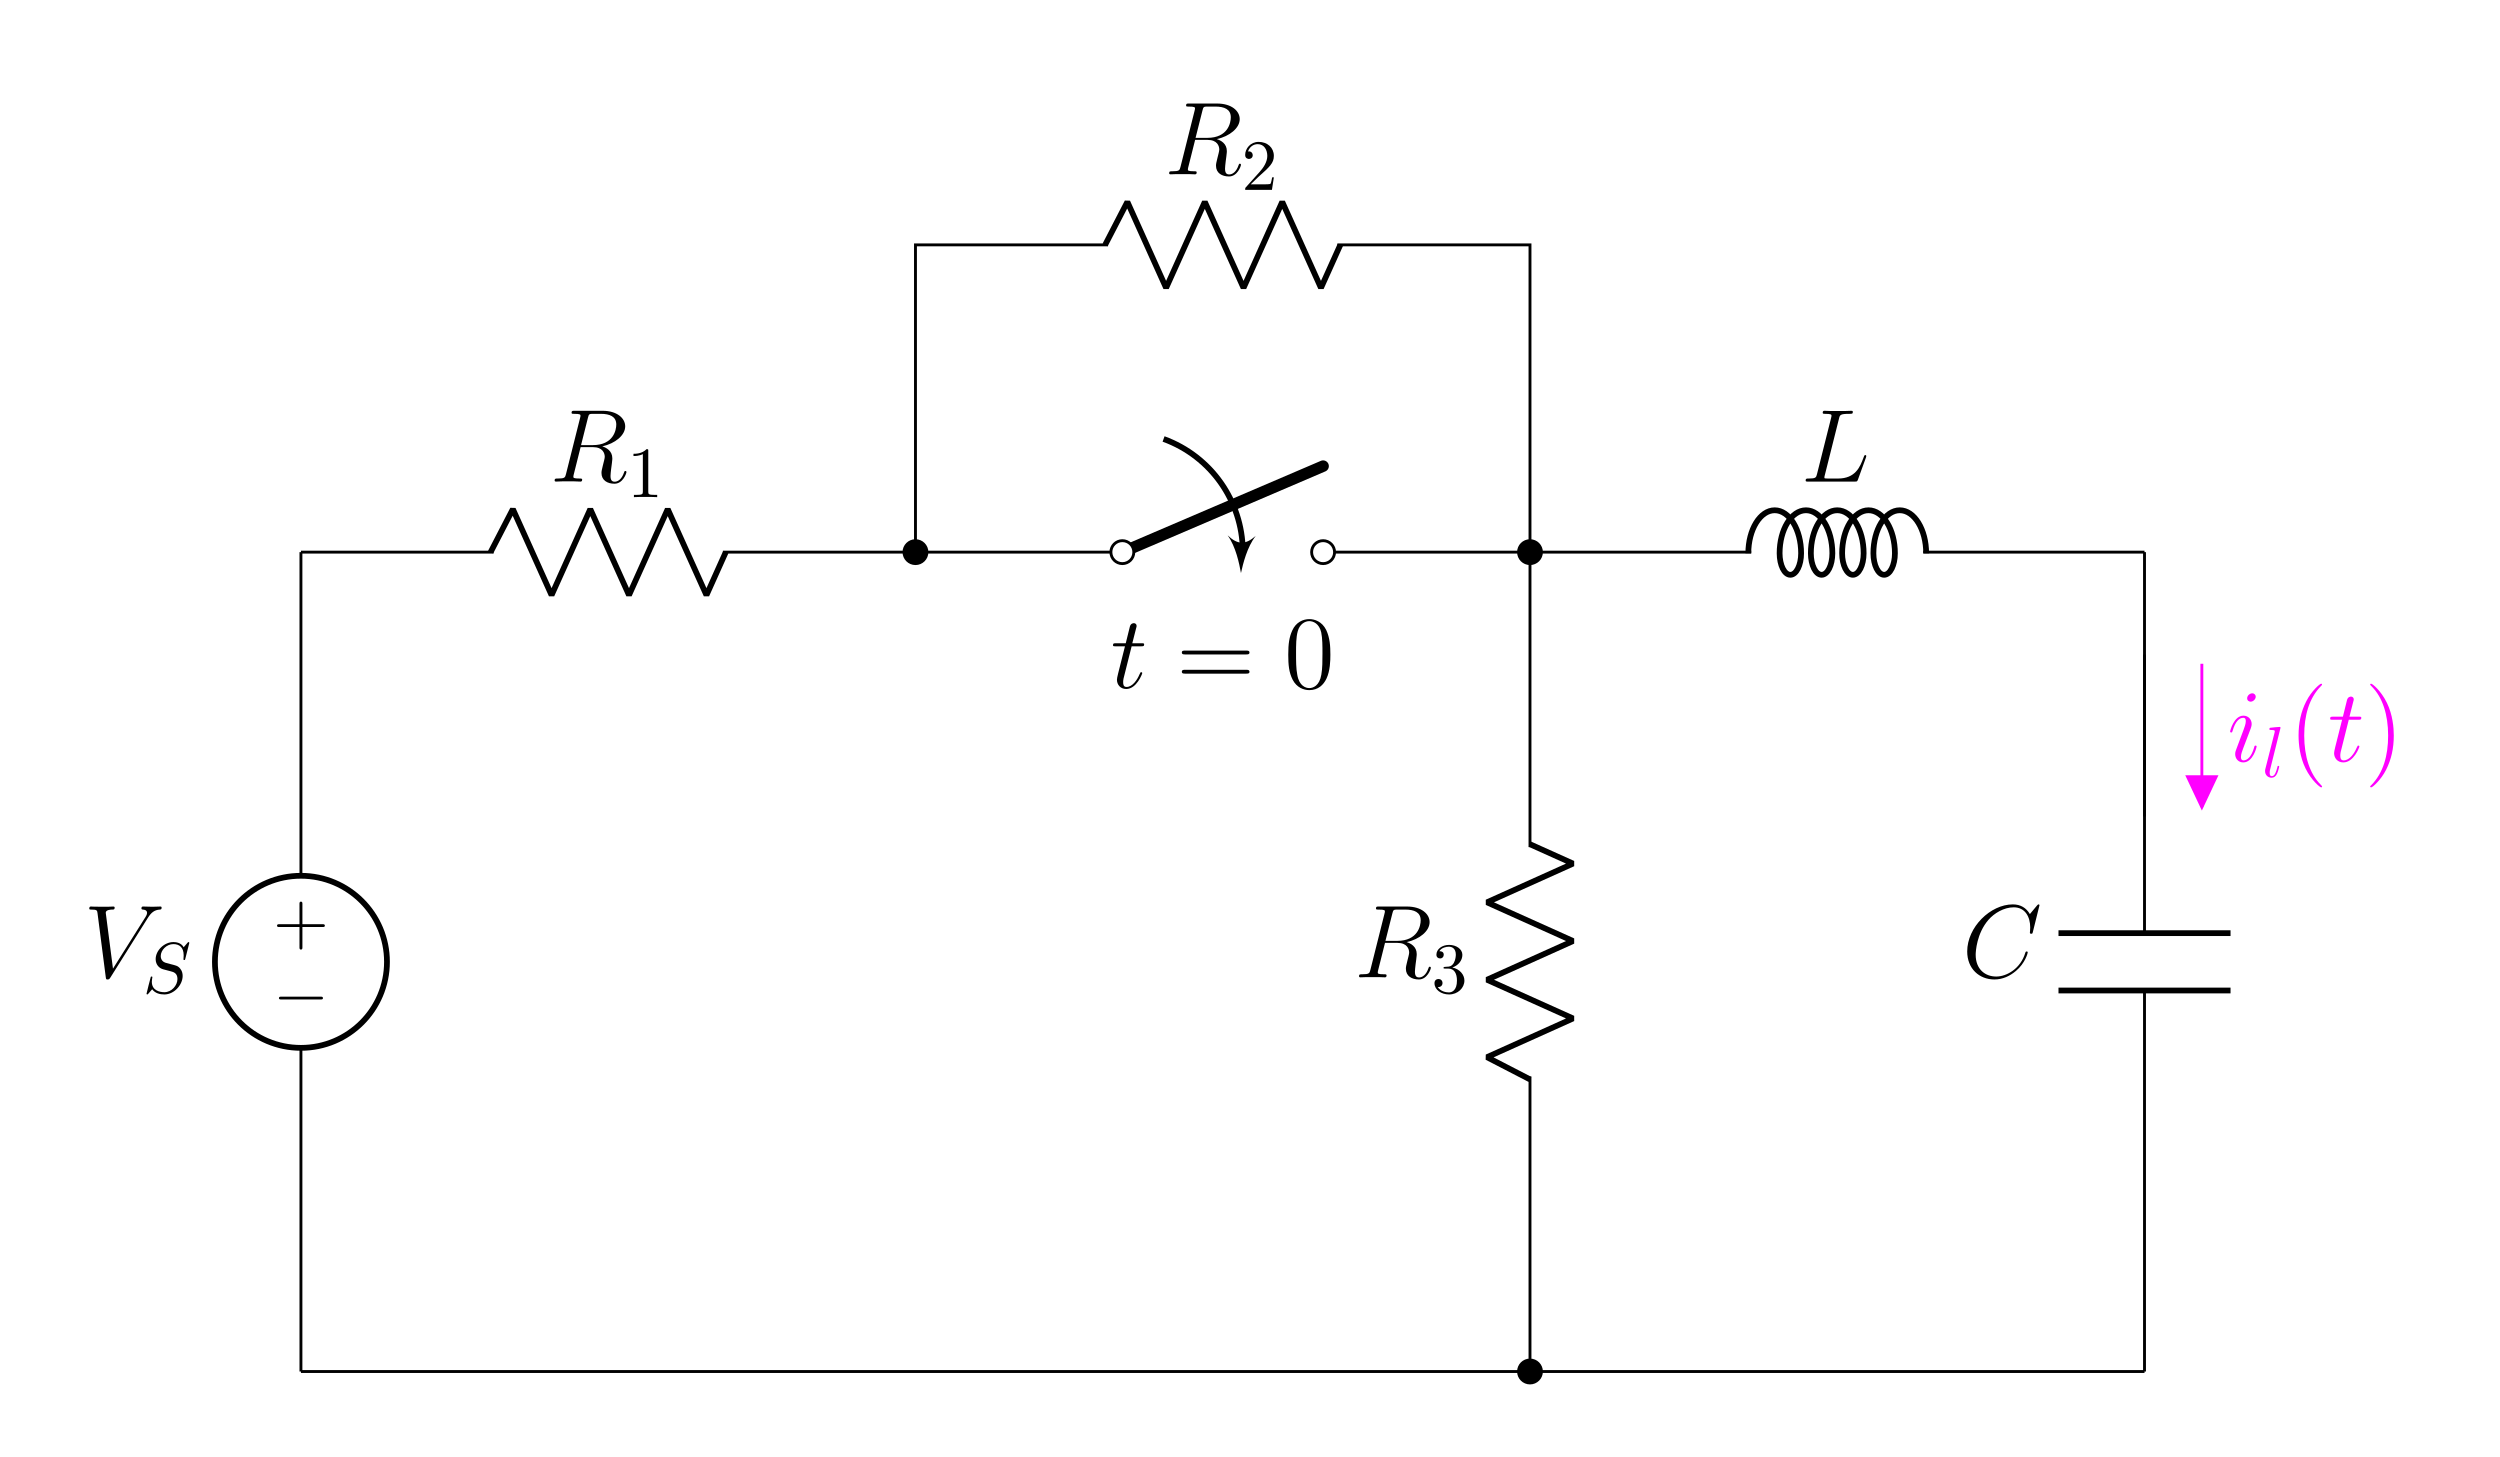
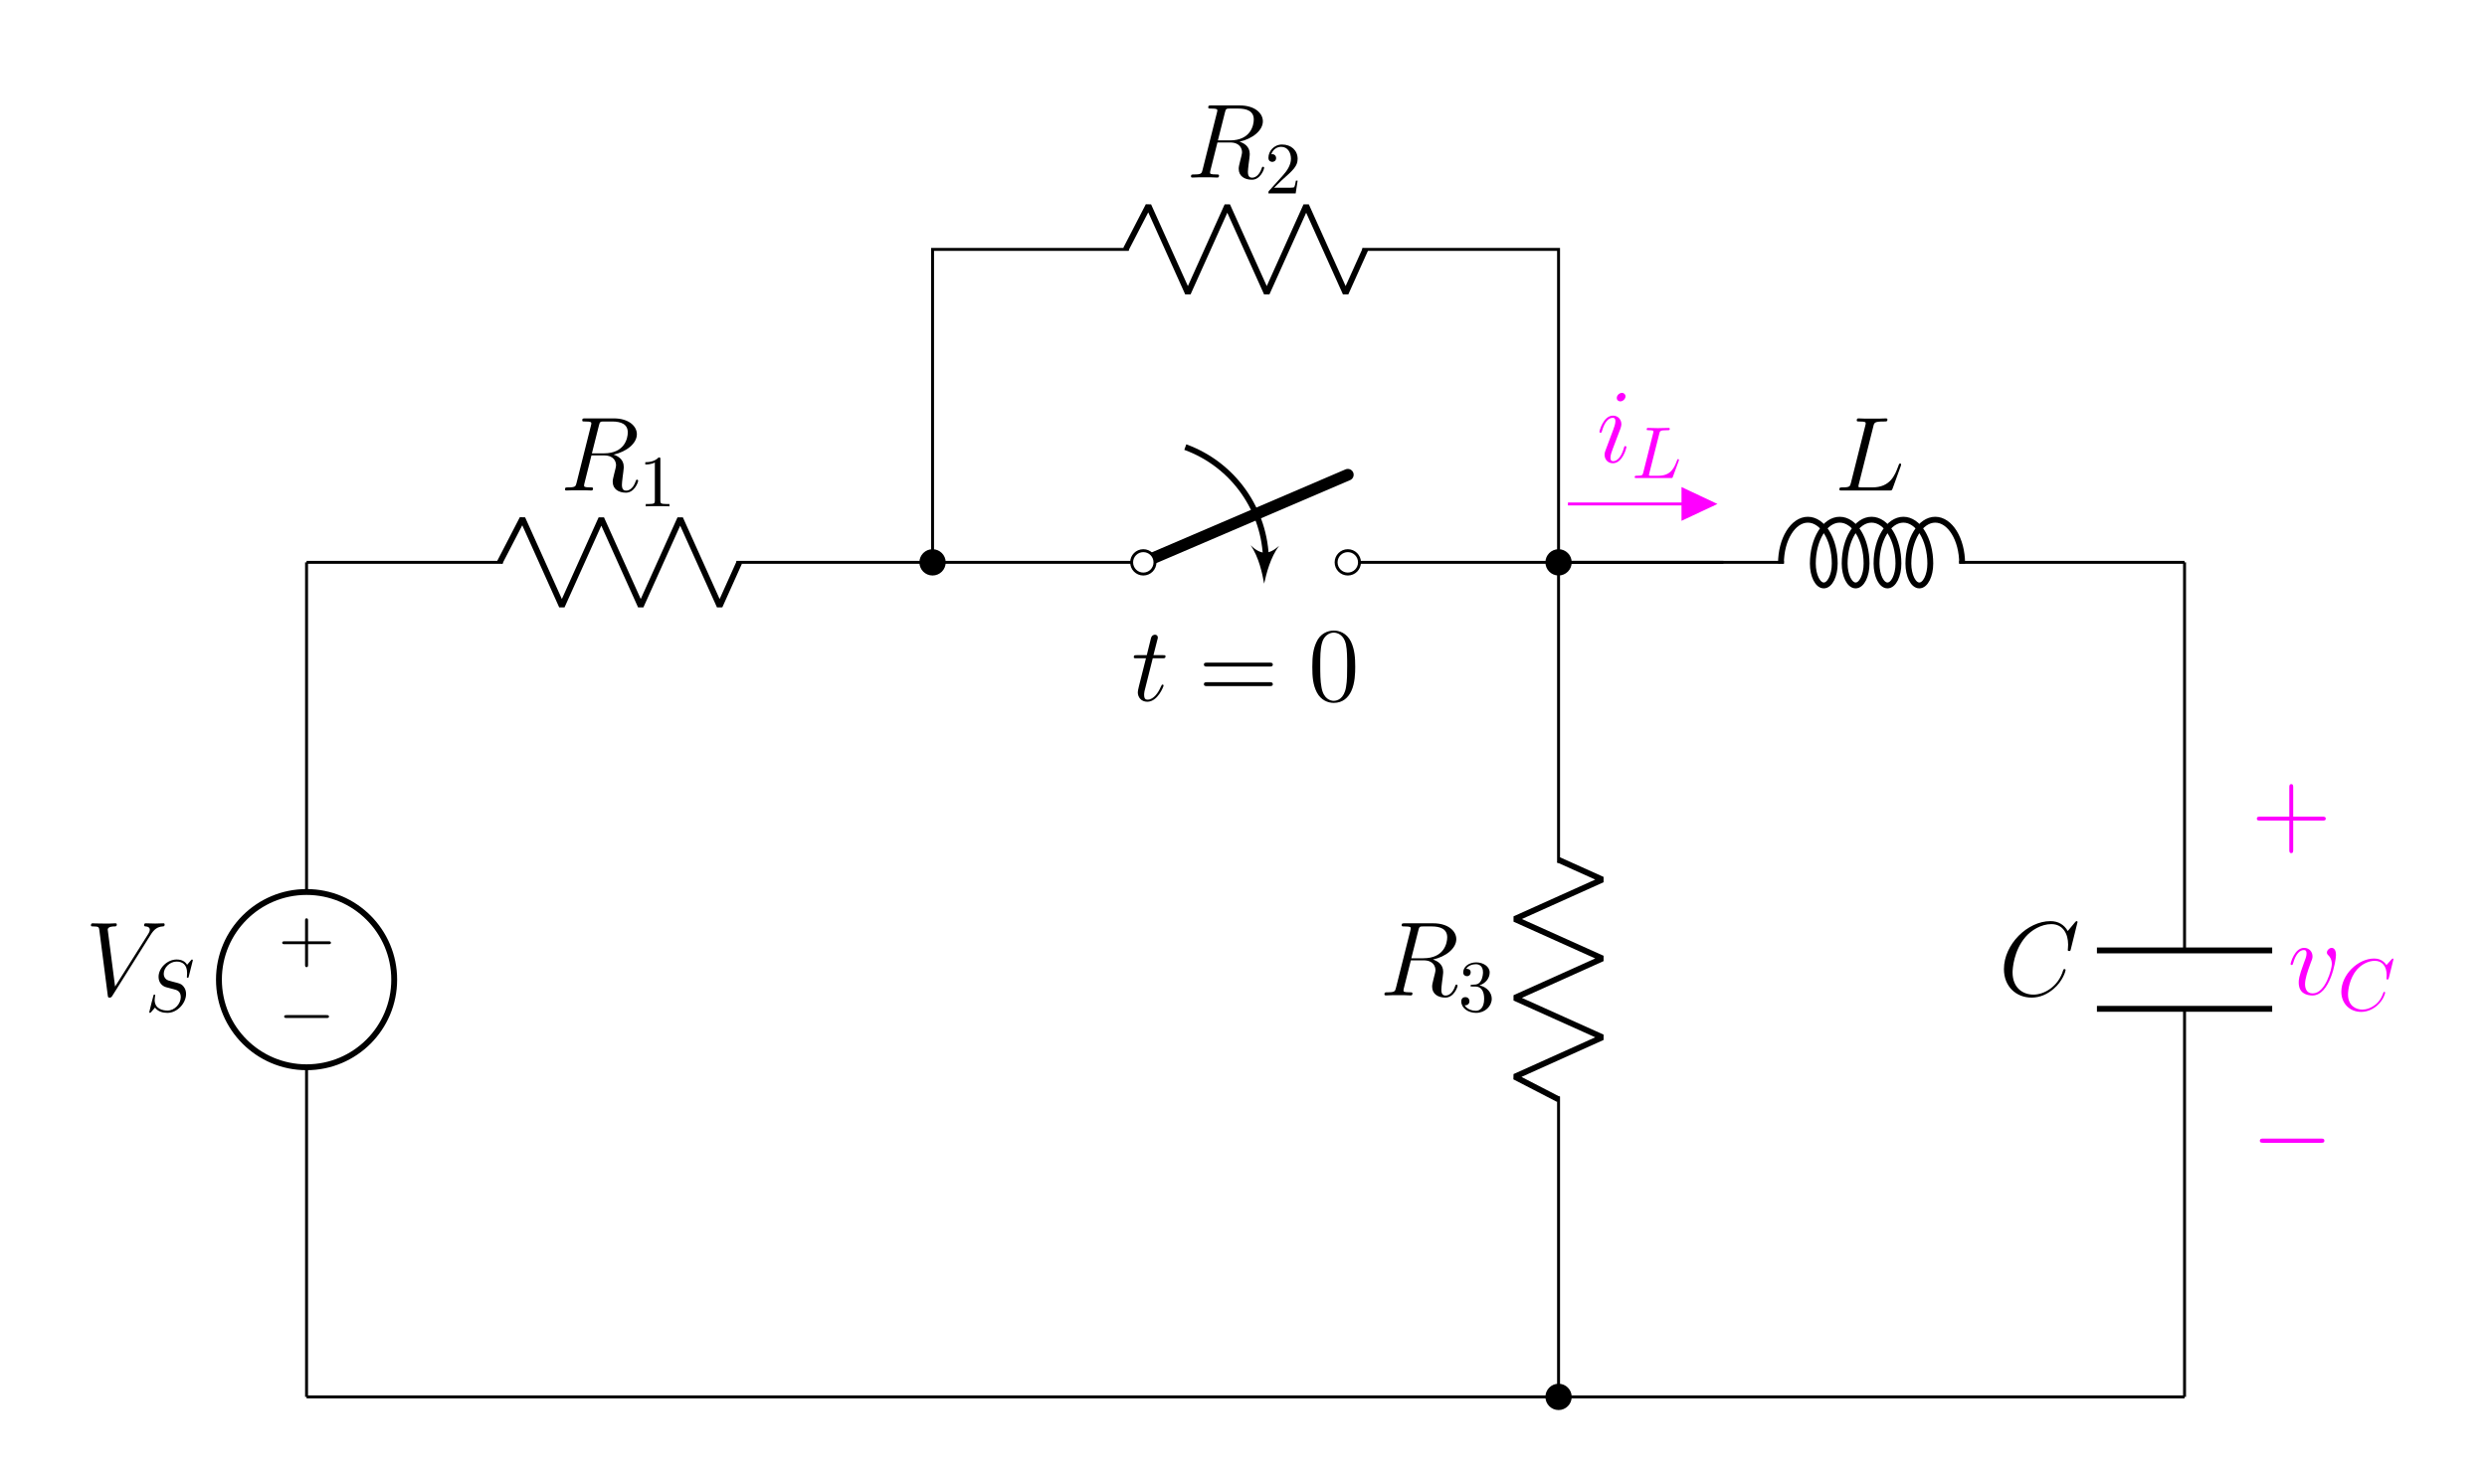
- <svg xmlns="http://www.w3.org/2000/svg" xmlns:xlink="http://www.w3.org/1999/xlink" width="345.961pt" height="201.544pt" viewBox="0 0 345.961 201.544" version="1.1">
+ <svg xmlns="http://www.w3.org/2000/svg" xmlns:xlink="http://www.w3.org/1999/xlink" width="337.854pt" height="201.544pt" viewBox="0 0 337.854 201.544" version="1.1">
  <defs>
    <g>
      <symbol overflow="visible" id="glyph0-0">
        <path style="stroke:none;" d="" />
      </symbol>
      <symbol overflow="visible" id="glyph0-1">
        <path style="stroke:none;" d="M -4.078 2.297 L -6.859 2.297 C -7 2.297 -7.188 2.297 -7.188 2.5 C -7.188 2.688 -7 2.688 -6.859 2.688 L -4.078 2.688 L -4.078 5.484 C -4.078 5.625 -4.078 5.812 -3.875 5.812 C -3.672 5.812 -3.672 5.625 -3.672 5.484 L -3.672 2.688 L -0.891 2.688 C -0.75 2.688 -0.562 2.688 -0.562 2.5 C -0.562 2.297 -0.75 2.297 -0.891 2.297 L -3.672 2.297 L -3.672 -0.5 C -3.672 -0.641 -3.672 -0.828 -3.875 -0.828 C -4.078 -0.828 -4.078 -0.641 -4.078 -0.5 Z M -4.078 2.297 " />
      </symbol>
      <symbol overflow="visible" id="glyph1-0">
        <path style="stroke:none;" d="" />
      </symbol>
      <symbol overflow="visible" id="glyph1-1">
        <path style="stroke:none;" d="M -6.562 2.297 C -6.734 2.297 -6.922 2.297 -6.922 2.5 C -6.922 2.688 -6.734 2.688 -6.562 2.688 L -1.172 2.688 C -1 2.688 -0.828 2.688 -0.828 2.5 C -0.828 2.297 -1 2.297 -1.172 2.297 Z M -6.562 2.297 " />
      </symbol>
      <symbol overflow="visible" id="glyph2-0">
        <path style="stroke:none;" d="" />
      </symbol>
      <symbol overflow="visible" id="glyph2-1">
        <path style="stroke:none;" d="M 8.875 -8.203 C 9.359 -8.984 9.812 -9.328 10.547 -9.375 C 10.688 -9.391 10.797 -9.391 10.797 -9.656 C 10.797 -9.703 10.766 -9.797 10.641 -9.797 C 10.391 -9.797 9.766 -9.766 9.516 -9.766 C 9.094 -9.766 8.656 -9.797 8.266 -9.797 C 8.141 -9.797 8 -9.797 8 -9.531 C 8 -9.391 8.141 -9.375 8.188 -9.375 C 8.719 -9.344 8.781 -9.078 8.781 -8.906 C 8.781 -8.688 8.578 -8.359 8.562 -8.344 L 4.062 -1.203 L 3.062 -8.938 C 3.062 -9.359 3.797 -9.375 3.953 -9.375 C 4.172 -9.375 4.297 -9.375 4.297 -9.656 C 4.297 -9.797 4.141 -9.797 4.109 -9.797 C 3.859 -9.797 3.578 -9.766 3.328 -9.766 L 2.531 -9.766 C 1.484 -9.766 1.047 -9.797 1.031 -9.797 C 0.953 -9.797 0.781 -9.797 0.781 -9.531 C 0.781 -9.375 0.875 -9.375 1.109 -9.375 C 1.844 -9.375 1.875 -9.25 1.922 -8.891 L 3.062 -0.047 C 3.109 0.266 3.109 0.297 3.312 0.297 C 3.484 0.297 3.562 0.266 3.703 0.031 Z M 8.875 -8.203 " />
      </symbol>
      <symbol overflow="visible" id="glyph2-2">
        <path style="stroke:none;" d="M 5.281 -8.828 C 5.406 -9.359 5.469 -9.375 6.031 -9.375 L 7.062 -9.375 C 8.297 -9.375 9.203 -9.016 9.203 -7.891 C 9.203 -7.156 8.828 -5.047 5.953 -5.047 L 4.328 -5.047 Z M 7.266 -4.875 C 9.047 -5.266 10.438 -6.406 10.438 -7.641 C 10.438 -8.766 9.312 -9.797 7.312 -9.797 L 3.422 -9.797 C 3.141 -9.797 3.016 -9.797 3.016 -9.531 C 3.016 -9.375 3.109 -9.375 3.391 -9.375 C 4.25 -9.375 4.25 -9.266 4.25 -9.109 C 4.25 -9.078 4.25 -9 4.188 -8.781 L 2.25 -1.062 C 2.125 -0.562 2.094 -0.422 1.109 -0.422 C 0.781 -0.422 0.672 -0.422 0.672 -0.141 C 0.672 0 0.828 0 0.875 0 C 1.141 0 1.438 -0.031 1.703 -0.031 L 3.406 -0.031 C 3.656 -0.031 3.953 0 4.219 0 C 4.328 0 4.484 0 4.484 -0.266 C 4.484 -0.422 4.359 -0.422 4.141 -0.422 C 3.266 -0.422 3.266 -0.531 3.266 -0.672 C 3.266 -0.688 3.266 -0.781 3.297 -0.906 L 4.266 -4.766 L 5.984 -4.766 C 7.344 -4.766 7.609 -3.906 7.609 -3.422 C 7.609 -3.219 7.453 -2.656 7.359 -2.281 C 7.203 -1.625 7.156 -1.469 7.156 -1.188 C 7.156 -0.172 7.984 0.297 8.953 0.297 C 10.109 0.297 10.609 -1.125 10.609 -1.312 C 10.609 -1.422 10.547 -1.469 10.453 -1.469 C 10.344 -1.469 10.312 -1.375 10.281 -1.266 C 9.938 -0.25 9.359 0.016 9 0.016 C 8.641 0.016 8.406 -0.141 8.406 -0.781 C 8.406 -1.141 8.578 -2.438 8.594 -2.516 C 8.656 -3.047 8.656 -3.094 8.656 -3.219 C 8.656 -4.266 7.812 -4.703 7.266 -4.875 Z M 7.266 -4.875 " />
      </symbol>
      <symbol overflow="visible" id="glyph2-3">
        <path style="stroke:none;" d="M 10.719 -9.969 C 10.719 -10.094 10.609 -10.094 10.578 -10.094 C 10.562 -10.094 10.5 -10.094 10.391 -9.953 L 9.391 -8.75 C 8.891 -9.609 8.109 -10.094 7.031 -10.094 C 3.938 -10.094 0.719 -6.953 0.719 -3.578 C 0.719 -1.188 2.391 0.297 4.484 0.297 C 5.641 0.297 6.641 -0.188 7.469 -0.891 C 8.719 -1.938 9.094 -3.328 9.094 -3.438 C 9.094 -3.578 8.984 -3.578 8.938 -3.578 C 8.812 -3.578 8.797 -3.484 8.766 -3.422 C 8.109 -1.188 6.172 -0.109 4.734 -0.109 C 3.219 -0.109 1.891 -1.094 1.891 -3.125 C 1.891 -3.578 2.031 -6.078 3.656 -7.953 C 4.453 -8.875 5.797 -9.688 7.156 -9.688 C 8.734 -9.688 9.438 -8.375 9.438 -6.906 C 9.438 -6.547 9.391 -6.219 9.391 -6.172 C 9.391 -6.031 9.531 -6.031 9.578 -6.031 C 9.734 -6.031 9.75 -6.047 9.812 -6.312 Z M 10.719 -9.969 " />
      </symbol>
      <symbol overflow="visible" id="glyph2-4">
        <path style="stroke:none;" d="M 5.266 -8.688 C 5.391 -9.234 5.438 -9.375 6.703 -9.375 C 7.078 -9.375 7.188 -9.375 7.188 -9.656 C 7.188 -9.797 7.031 -9.797 6.969 -9.797 C 6.688 -9.797 6.359 -9.766 6.062 -9.766 L 4.141 -9.766 C 3.875 -9.766 3.562 -9.797 3.281 -9.797 C 3.172 -9.797 3.016 -9.797 3.016 -9.531 C 3.016 -9.375 3.141 -9.375 3.359 -9.375 C 4.234 -9.375 4.234 -9.266 4.234 -9.109 C 4.234 -9.078 4.234 -9 4.172 -8.781 L 2.234 -1.062 C 2.109 -0.562 2.078 -0.422 1.078 -0.422 C 0.797 -0.422 0.656 -0.422 0.656 -0.156 C 0.656 0 0.75 0 1.031 0 L 7.453 0 C 7.781 0 7.781 -0.016 7.891 -0.266 L 9 -3.328 C 9.016 -3.406 9.047 -3.484 9.047 -3.531 C 9.047 -3.609 8.984 -3.672 8.906 -3.672 C 8.891 -3.672 8.828 -3.672 8.797 -3.609 C 8.766 -3.594 8.766 -3.578 8.656 -3.297 C 8.188 -2.031 7.547 -0.422 5.125 -0.422 L 3.75 -0.422 C 3.547 -0.422 3.516 -0.422 3.422 -0.438 C 3.266 -0.438 3.25 -0.469 3.25 -0.594 C 3.25 -0.688 3.281 -0.781 3.312 -0.906 Z M 5.266 -8.688 " />
      </symbol>
      <symbol overflow="visible" id="glyph2-5">
        <path style="stroke:none;" d="M 2.891 -5.766 L 4.203 -5.766 C 4.469 -5.766 4.625 -5.766 4.625 -6.031 C 4.625 -6.188 4.531 -6.188 4.25 -6.188 L 2.984 -6.188 L 3.516 -8.281 C 3.578 -8.484 3.578 -8.5 3.578 -8.609 C 3.578 -8.828 3.391 -8.969 3.203 -8.969 C 3.078 -8.969 2.75 -8.922 2.641 -8.469 L 2.078 -6.188 L 0.734 -6.188 C 0.438 -6.188 0.312 -6.188 0.312 -5.906 C 0.312 -5.766 0.422 -5.766 0.688 -5.766 L 1.969 -5.766 L 1.016 -1.984 C 0.906 -1.484 0.859 -1.328 0.859 -1.141 C 0.859 -0.469 1.328 0.141 2.141 0.141 C 3.578 0.141 4.359 -1.953 4.359 -2.047 C 4.359 -2.141 4.297 -2.188 4.219 -2.188 C 4.188 -2.188 4.125 -2.188 4.109 -2.125 C 4.094 -2.109 4.078 -2.094 3.969 -1.859 C 3.672 -1.141 3.016 -0.141 2.188 -0.141 C 1.75 -0.141 1.719 -0.5 1.719 -0.812 C 1.719 -0.828 1.719 -1.109 1.766 -1.281 Z M 2.891 -5.766 " />
      </symbol>
      <symbol overflow="visible" id="glyph2-6">
+         <path style="stroke:none;" d="M 6.562 -5.359 C 6.562 -6.266 6.094 -6.328 5.984 -6.328 C 5.641 -6.328 5.328 -5.984 5.328 -5.688 C 5.328 -5.516 5.422 -5.422 5.484 -5.359 C 5.625 -5.234 6 -4.844 6 -4.109 C 6 -3.5 5.141 -0.141 3.406 -0.141 C 2.531 -0.141 2.359 -0.875 2.359 -1.406 C 2.359 -2.125 2.703 -3.125 3.078 -4.156 C 3.312 -4.75 3.375 -4.891 3.375 -5.172 C 3.375 -5.781 2.938 -6.328 2.234 -6.328 C 0.922 -6.328 0.391 -4.25 0.391 -4.125 C 0.391 -4.078 0.438 -4 0.547 -4 C 0.672 -4 0.688 -4.062 0.75 -4.266 C 1.094 -5.5 1.656 -6.031 2.188 -6.031 C 2.328 -6.031 2.562 -6.031 2.562 -5.562 C 2.562 -5.188 2.406 -4.781 2.188 -4.234 C 1.5 -2.391 1.5 -1.953 1.5 -1.609 C 1.5 -1.297 1.547 -0.703 2 -0.297 C 2.516 0.141 3.234 0.141 3.359 0.141 C 5.734 0.141 6.562 -4.547 6.562 -5.359 Z M 6.562 -5.359 " />
+       </symbol>
+       <symbol overflow="visible" id="glyph2-7">
        <path style="stroke:none;" d="M 4.062 -2.047 C 4.062 -2.125 4 -2.188 3.922 -2.188 C 3.781 -2.188 3.766 -2.141 3.703 -1.891 C 3.328 -0.594 2.734 -0.141 2.266 -0.141 C 2.094 -0.141 1.891 -0.188 1.891 -0.609 C 1.891 -1 2.062 -1.438 2.219 -1.859 L 3.234 -4.531 C 3.266 -4.641 3.375 -4.906 3.375 -5.172 C 3.375 -5.781 2.938 -6.328 2.234 -6.328 C 0.922 -6.328 0.391 -4.25 0.391 -4.125 C 0.391 -4.078 0.438 -4 0.547 -4 C 0.672 -4 0.688 -4.062 0.75 -4.266 C 1.094 -5.469 1.641 -6.031 2.188 -6.031 C 2.328 -6.031 2.562 -6.031 2.562 -5.562 C 2.562 -5.188 2.375 -4.719 2.266 -4.406 L 1.266 -1.734 C 1.172 -1.5 1.094 -1.281 1.094 -1.016 C 1.094 -0.375 1.531 0.141 2.219 0.141 C 3.547 0.141 4.062 -1.953 4.062 -2.047 Z M 3.938 -8.953 C 3.938 -9.172 3.766 -9.422 3.453 -9.422 C 3.125 -9.422 2.75 -9.109 2.75 -8.734 C 2.75 -8.375 3.062 -8.266 3.234 -8.266 C 3.609 -8.266 3.938 -8.641 3.938 -8.953 Z M 3.938 -8.953 " />
      </symbol>
      <symbol overflow="visible" id="glyph3-0">
        <path style="stroke:none;" d="" />
      </symbol>
      <symbol overflow="visible" id="glyph3-1">
        <path style="stroke:none;" d="M 6.438 -6.922 C 6.438 -6.953 6.406 -7.031 6.312 -7.031 C 6.266 -7.031 6.266 -7.016 6.141 -6.875 L 5.656 -6.312 C 5.406 -6.781 4.891 -7.031 4.234 -7.031 C 2.969 -7.031 1.781 -5.875 1.781 -4.672 C 1.781 -3.875 2.297 -3.406 2.812 -3.266 L 3.875 -2.984 C 4.25 -2.891 4.797 -2.734 4.797 -1.922 C 4.797 -1.031 3.984 -0.094 3 -0.094 C 2.359 -0.094 1.25 -0.312 1.25 -1.547 C 1.25 -1.781 1.312 -2.031 1.312 -2.078 C 1.328 -2.125 1.328 -2.141 1.328 -2.156 C 1.328 -2.25 1.266 -2.266 1.219 -2.266 C 1.172 -2.266 1.141 -2.25 1.109 -2.219 C 1.078 -2.188 0.516 0.094 0.516 0.125 C 0.516 0.172 0.562 0.219 0.625 0.219 C 0.672 0.219 0.688 0.203 0.812 0.062 L 1.297 -0.5 C 1.719 0.078 2.406 0.219 2.984 0.219 C 4.344 0.219 5.516 -1.109 5.516 -2.344 C 5.516 -3.031 5.172 -3.375 5.031 -3.516 C 4.797 -3.734 4.641 -3.781 3.766 -4 C 3.531 -4.062 3.188 -4.172 3.094 -4.188 C 2.828 -4.281 2.484 -4.562 2.484 -5.094 C 2.484 -5.906 3.281 -6.75 4.234 -6.75 C 5.047 -6.75 5.656 -6.312 5.656 -5.203 C 5.656 -4.891 5.625 -4.703 5.625 -4.641 C 5.625 -4.641 5.625 -4.547 5.734 -4.547 C 5.844 -4.547 5.859 -4.578 5.891 -4.75 Z M 6.438 -6.922 " />
      </symbol>
      <symbol overflow="visible" id="glyph3-2">
-         <path style="stroke:none;" d="M 2.578 -6.812 C 2.578 -6.812 2.578 -6.922 2.438 -6.922 C 2.219 -6.922 1.484 -6.844 1.219 -6.812 C 1.141 -6.812 1.031 -6.797 1.031 -6.609 C 1.031 -6.5 1.141 -6.5 1.281 -6.5 C 1.766 -6.5 1.781 -6.406 1.781 -6.328 L 1.75 -6.125 L 0.484 -1.141 C 0.453 -1.031 0.438 -0.969 0.438 -0.812 C 0.438 -0.234 0.875 0.109 1.344 0.109 C 1.672 0.109 1.922 -0.094 2.094 -0.453 C 2.266 -0.828 2.391 -1.406 2.391 -1.422 C 2.391 -1.531 2.297 -1.531 2.266 -1.531 C 2.172 -1.531 2.156 -1.484 2.141 -1.344 C 1.969 -0.703 1.781 -0.109 1.375 -0.109 C 1.078 -0.109 1.078 -0.422 1.078 -0.562 C 1.078 -0.812 1.094 -0.859 1.141 -1.047 Z M 2.578 -6.812 " />
+         <path style="stroke:none;" d="M 7.578 -6.922 C 7.578 -6.953 7.562 -7.031 7.469 -7.031 C 7.438 -7.031 7.422 -7.016 7.312 -6.906 L 6.625 -6.141 C 6.531 -6.281 6.078 -7.031 4.969 -7.031 C 2.734 -7.031 0.5 -4.828 0.5 -2.516 C 0.5 -0.875 1.672 0.219 3.203 0.219 C 4.062 0.219 4.828 -0.172 5.359 -0.641 C 6.281 -1.453 6.453 -2.359 6.453 -2.391 C 6.453 -2.5 6.344 -2.5 6.328 -2.5 C 6.266 -2.5 6.219 -2.469 6.203 -2.391 C 6.109 -2.109 5.875 -1.391 5.188 -0.812 C 4.5 -0.266 3.875 -0.094 3.359 -0.094 C 2.469 -0.094 1.406 -0.609 1.406 -2.156 C 1.406 -2.734 1.609 -4.344 2.609 -5.516 C 3.219 -6.219 4.156 -6.719 5.047 -6.719 C 6.062 -6.719 6.656 -5.953 6.656 -4.797 C 6.656 -4.391 6.625 -4.391 6.625 -4.281 C 6.625 -4.188 6.734 -4.188 6.766 -4.188 C 6.891 -4.188 6.891 -4.203 6.953 -4.391 Z M 7.578 -6.922 " />
+       </symbol>
+       <symbol overflow="visible" id="glyph3-3">
+         <path style="stroke:none;" d="M 3.734 -6.031 C 3.812 -6.391 3.844 -6.5 4.781 -6.5 C 5.078 -6.5 5.156 -6.5 5.156 -6.688 C 5.156 -6.812 5.047 -6.812 5 -6.812 C 4.672 -6.812 3.859 -6.781 3.531 -6.781 C 3.234 -6.781 2.5 -6.812 2.203 -6.812 C 2.141 -6.812 2.016 -6.812 2.016 -6.609 C 2.016 -6.5 2.109 -6.5 2.297 -6.5 C 2.312 -6.5 2.5 -6.5 2.672 -6.484 C 2.844 -6.453 2.938 -6.453 2.938 -6.312 C 2.938 -6.281 2.938 -6.25 2.906 -6.125 L 1.562 -0.781 C 1.469 -0.391 1.453 -0.312 0.656 -0.312 C 0.484 -0.312 0.391 -0.312 0.391 -0.109 C 0.391 0 0.484 0 0.656 0 L 5.281 0 C 5.516 0 5.516 0 5.578 -0.172 L 6.375 -2.328 C 6.406 -2.438 6.406 -2.453 6.406 -2.469 C 6.406 -2.5 6.375 -2.578 6.297 -2.578 C 6.203 -2.578 6.188 -2.516 6.125 -2.359 C 5.781 -1.453 5.344 -0.312 3.625 -0.312 L 2.688 -0.312 C 2.547 -0.312 2.516 -0.312 2.469 -0.312 C 2.359 -0.328 2.328 -0.344 2.328 -0.422 C 2.328 -0.453 2.328 -0.469 2.375 -0.641 Z M 3.734 -6.031 " />
      </symbol>
      <symbol overflow="visible" id="glyph4-0">
        <path style="stroke:none;" d="" />
      </symbol>
      <symbol overflow="visible" id="glyph4-1">
        <path style="stroke:none;" d="M 2.891 -3.516 C 3.703 -3.781 4.281 -4.469 4.281 -5.266 C 4.281 -6.078 3.406 -6.641 2.453 -6.641 C 1.453 -6.641 0.688 -6.047 0.688 -5.281 C 0.688 -4.953 0.906 -4.766 1.203 -4.766 C 1.5 -4.766 1.703 -4.984 1.703 -5.281 C 1.703 -5.766 1.234 -5.766 1.094 -5.766 C 1.391 -6.266 2.047 -6.391 2.406 -6.391 C 2.828 -6.391 3.375 -6.172 3.375 -5.281 C 3.375 -5.156 3.344 -4.578 3.094 -4.141 C 2.797 -3.656 2.453 -3.625 2.203 -3.625 C 2.125 -3.609 1.891 -3.594 1.812 -3.594 C 1.734 -3.578 1.672 -3.562 1.672 -3.469 C 1.672 -3.359 1.734 -3.359 1.906 -3.359 L 2.344 -3.359 C 3.156 -3.359 3.531 -2.688 3.531 -1.703 C 3.531 -0.344 2.844 -0.062 2.406 -0.062 C 1.969 -0.062 1.219 -0.234 0.875 -0.812 C 1.219 -0.766 1.531 -0.984 1.531 -1.359 C 1.531 -1.719 1.266 -1.922 0.984 -1.922 C 0.734 -1.922 0.422 -1.781 0.422 -1.344 C 0.422 -0.438 1.344 0.219 2.438 0.219 C 3.656 0.219 4.562 -0.688 4.562 -1.703 C 4.562 -2.516 3.922 -3.297 2.891 -3.516 Z M 2.891 -3.516 " />
      </symbol>
      <symbol overflow="visible" id="glyph4-2">
        <path style="stroke:none;" d="M 2.938 -6.375 C 2.938 -6.625 2.938 -6.641 2.703 -6.641 C 2.078 -6 1.203 -6 0.891 -6 L 0.891 -5.688 C 1.094 -5.688 1.672 -5.688 2.188 -5.953 L 2.188 -0.781 C 2.188 -0.422 2.156 -0.312 1.266 -0.312 L 0.953 -0.312 L 0.953 0 C 1.297 -0.031 2.156 -0.031 2.562 -0.031 C 2.953 -0.031 3.828 -0.031 4.172 0 L 4.172 -0.312 L 3.859 -0.312 C 2.953 -0.312 2.938 -0.422 2.938 -0.781 Z M 2.938 -6.375 " />
      </symbol>
      <symbol overflow="visible" id="glyph4-3">
        <path style="stroke:none;" d="M 1.266 -0.766 L 2.328 -1.797 C 3.875 -3.172 4.469 -3.703 4.469 -4.703 C 4.469 -5.844 3.578 -6.641 2.359 -6.641 C 1.234 -6.641 0.5 -5.719 0.5 -4.828 C 0.5 -4.281 1 -4.281 1.031 -4.281 C 1.203 -4.281 1.547 -4.391 1.547 -4.812 C 1.547 -5.062 1.359 -5.328 1.016 -5.328 C 0.938 -5.328 0.922 -5.328 0.891 -5.312 C 1.109 -5.969 1.656 -6.328 2.234 -6.328 C 3.141 -6.328 3.562 -5.516 3.562 -4.703 C 3.562 -3.906 3.078 -3.125 2.516 -2.5 L 0.609 -0.375 C 0.5 -0.266 0.5 -0.234 0.5 0 L 4.203 0 L 4.469 -1.734 L 4.234 -1.734 C 4.172 -1.438 4.109 -1 4 -0.844 C 3.938 -0.766 3.281 -0.766 3.062 -0.766 Z M 1.266 -0.766 " />
      </symbol>
      <symbol overflow="visible" id="glyph5-0">
        <path style="stroke:none;" d="" />
      </symbol>
      <symbol overflow="visible" id="glyph5-1">
        <path style="stroke:none;" d="M 9.688 -4.641 C 9.891 -4.641 10.141 -4.641 10.141 -4.906 C 10.141 -5.172 9.891 -5.172 9.688 -5.172 L 1.234 -5.172 C 1.031 -5.172 0.781 -5.172 0.781 -4.922 C 0.781 -4.641 1.016 -4.641 1.234 -4.641 Z M 9.688 -1.984 C 9.891 -1.984 10.141 -1.984 10.141 -2.234 C 10.141 -2.516 9.891 -2.516 9.688 -2.516 L 1.234 -2.516 C 1.031 -2.516 0.781 -2.516 0.781 -2.25 C 0.781 -1.984 1.016 -1.984 1.234 -1.984 Z M 9.688 -1.984 " />
      </symbol>
      <symbol overflow="visible" id="glyph5-2">
        <path style="stroke:none;" d="M 6.422 -4.594 C 6.422 -5.781 6.359 -6.938 5.844 -8.031 C 5.25 -9.219 4.219 -9.531 3.516 -9.531 C 2.688 -9.531 1.656 -9.125 1.141 -7.938 C 0.734 -7.031 0.594 -6.141 0.594 -4.594 C 0.594 -3.203 0.688 -2.156 1.203 -1.141 C 1.766 -0.047 2.75 0.297 3.5 0.297 C 4.75 0.297 5.469 -0.438 5.875 -1.281 C 6.391 -2.359 6.422 -3.766 6.422 -4.594 Z M 3.5 0.016 C 3.047 0.016 2.109 -0.25 1.844 -1.812 C 1.672 -2.672 1.672 -3.766 1.672 -4.766 C 1.672 -5.938 1.672 -7 1.906 -7.844 C 2.156 -8.812 2.891 -9.25 3.5 -9.25 C 4.047 -9.25 4.875 -8.922 5.156 -7.688 C 5.328 -6.875 5.328 -5.734 5.328 -4.766 C 5.328 -3.797 5.328 -2.719 5.172 -1.844 C 4.906 -0.266 4 0.016 3.5 0.016 Z M 3.5 0.016 " />
      </symbol>
      <symbol overflow="visible" id="glyph5-3">
-         <path style="stroke:none;" d="M 4.656 3.484 C 4.656 3.438 4.656 3.406 4.422 3.172 C 2.984 1.719 2.188 -0.641 2.188 -3.578 C 2.188 -6.359 2.859 -8.75 4.516 -10.438 C 4.656 -10.578 4.656 -10.594 4.656 -10.641 C 4.656 -10.734 4.594 -10.75 4.531 -10.75 C 4.344 -10.75 3.172 -9.719 2.469 -8.312 C 1.734 -6.875 1.406 -5.328 1.406 -3.578 C 1.406 -2.297 1.609 -0.594 2.359 0.953 C 3.203 2.672 4.375 3.594 4.531 3.594 C 4.594 3.594 4.656 3.578 4.656 3.484 Z M 4.656 3.484 " />
+         <path style="stroke:none;" d="M 5.719 -3.312 L 9.688 -3.312 C 9.891 -3.312 10.141 -3.312 10.141 -3.578 C 10.141 -3.844 9.891 -3.844 9.688 -3.844 L 5.719 -3.844 L 5.719 -7.797 C 5.719 -8 5.719 -8.266 5.469 -8.266 C 5.188 -8.266 5.188 -8.016 5.188 -7.797 L 5.188 -3.844 L 1.234 -3.844 C 1.031 -3.844 0.781 -3.844 0.781 -3.578 C 0.781 -3.312 1.016 -3.312 1.234 -3.312 L 5.188 -3.312 L 5.188 0.641 C 5.188 0.844 5.188 1.109 5.453 1.109 C 5.719 1.109 5.719 0.859 5.719 0.641 Z M 5.719 -3.312 " />
      </symbol>
-       <symbol overflow="visible" id="glyph5-4">
-         <path style="stroke:none;" d="M 4.047 -3.578 C 4.047 -4.656 3.906 -6.438 3.094 -8.109 C 2.25 -9.828 1.078 -10.75 0.922 -10.75 C 0.859 -10.75 0.781 -10.734 0.781 -10.641 C 0.781 -10.594 0.781 -10.578 1.031 -10.328 C 2.469 -8.875 3.266 -6.516 3.266 -3.578 C 3.266 -0.797 2.594 1.594 0.938 3.281 C 0.781 3.406 0.781 3.438 0.781 3.484 C 0.781 3.578 0.859 3.594 0.922 3.594 C 1.109 3.594 2.281 2.562 2.984 1.156 C 3.719 -0.297 4.047 -1.844 4.047 -3.578 Z M 4.047 -3.578 " />
+       <symbol overflow="visible" id="glyph6-0">
+         <path style="stroke:none;" d="" />
+       </symbol>
+       <symbol overflow="visible" id="glyph6-1">
+         <path style="stroke:none;" d="M 9.453 -3.297 C 9.703 -3.297 9.953 -3.297 9.953 -3.578 C 9.953 -3.875 9.703 -3.875 9.453 -3.875 L 1.688 -3.875 C 1.453 -3.875 1.188 -3.875 1.188 -3.578 C 1.188 -3.297 1.453 -3.297 1.688 -3.297 Z M 9.453 -3.297 " />
      </symbol>
    </g>
  </defs>
  <g id="surface1">
    <path style="fill:none;stroke-width:0.399;stroke-linecap:butt;stroke-linejoin:miter;stroke:rgb(0%,0%,0%);stroke-opacity:1;stroke-miterlimit:10;" d="M -0.001 -0.002 L -0.001 0.197 M -0.001 -0.002 L -0.001 44.787 M -0.001 68.6 L -0.001 113.389 M -0.001 113.19 L -0.001 113.389 " transform="matrix(1,0,0,-1,41.646,189.795)" />
    <path style="fill:none;stroke-width:0.797;stroke-linecap:butt;stroke-linejoin:miter;stroke:rgb(0%,0%,0%);stroke-opacity:1;stroke-miterlimit:10;" d="M -11.904 56.693 C -11.904 50.119 -6.576 44.787 -0.001 44.787 C 6.577 44.787 11.905 50.119 11.905 56.693 C 11.905 63.268 6.577 68.6 -0.001 68.6 C -6.576 68.6 -11.904 63.268 -11.904 56.693 Z M -11.904 56.693 " transform="matrix(1,0,0,-1,41.646,189.795)" />
    <g style="fill:rgb(0%,0%,0%);fill-opacity:1;">
      <use xlink:href="#glyph0-1" x="45.521" y="125.598" />
    </g>
    <g style="fill:rgb(0%,0%,0%);fill-opacity:1;">
      <use xlink:href="#glyph1-1" x="45.521" y="135.624" />
    </g>
    <g style="fill:rgb(0%,0%,0%);fill-opacity:1;">
      <use xlink:href="#glyph2-1" x="11.571" y="135.247" />
    </g>
    <g style="fill:rgb(0%,0%,0%);fill-opacity:1;">
      <use xlink:href="#glyph3-1" x="19.76" y="137.399" />
    </g>
    <path style="fill:none;stroke-width:0.399;stroke-linecap:butt;stroke-linejoin:miter;stroke:rgb(0%,0%,0%);stroke-opacity:1;stroke-miterlimit:10;" d="M 170.081 -0.002 L 170.081 0.197 M 170.081 -0.002 L 170.081 40.818 M 170.081 72.568 L 170.081 113.389 M 170.081 113.19 L 170.081 113.389 " transform="matrix(1,0,0,-1,41.646,189.795)" />
    <path style="fill:none;stroke-width:0.797;stroke-linecap:butt;stroke-linejoin:bevel;stroke:rgb(0%,0%,0%);stroke-opacity:1;stroke-miterlimit:10;" d="M 170.081 40.42 L 164.127 43.498 L 176.034 48.858 L 164.127 54.213 L 176.034 59.572 L 164.127 64.928 L 176.034 70.287 L 170.081 72.967 " transform="matrix(1,0,0,-1,41.646,189.795)" />
    <g style="fill:rgb(0%,0%,0%);fill-opacity:1;">
      <use xlink:href="#glyph2-2" x="187.397" y="135.247" />
    </g>
    <g style="fill:rgb(0%,0%,0%);fill-opacity:1;">
      <use xlink:href="#glyph4-1" x="198.089" y="137.399" />
    </g>
    <path style="fill:none;stroke-width:0.399;stroke-linecap:butt;stroke-linejoin:miter;stroke:rgb(0%,0%,0%);stroke-opacity:1;stroke-miterlimit:10;" d="M 255.12 -0.002 L 255.12 0.197 M 255.12 -0.002 L 255.12 52.725 M 255.12 60.662 L 255.12 113.389 M 255.12 113.19 L 255.12 113.389 " transform="matrix(1,0,0,-1,41.646,189.795)" />
    <path style="fill:none;stroke-width:0.797;stroke-linecap:butt;stroke-linejoin:miter;stroke:rgb(0%,0%,0%);stroke-opacity:1;stroke-miterlimit:10;" d="M 243.217 52.725 L 267.026 52.725 M 243.217 60.662 L 267.026 60.662 " transform="matrix(1,0,0,-1,41.646,189.795)" />
    <g style="fill:rgb(0%,0%,0%);fill-opacity:1;">
      <use xlink:href="#glyph2-3" x="271.512" y="135.247" />
    </g>
    <path style="fill:none;stroke-width:0.399;stroke-linecap:butt;stroke-linejoin:miter;stroke:rgb(0%,0%,0%);stroke-opacity:1;stroke-miterlimit:10;" d="M -0.001 -0.002 L 0.198 -0.002 M -0.001 -0.002 L 42.522 -0.002 M 42.522 -0.002 L 85.041 -0.002 M 84.842 -0.002 L 85.241 -0.002 M 85.041 -0.002 L 127.561 -0.002 M 127.561 -0.002 L 170.081 -0.002 M 169.881 -0.002 L 170.28 -0.002 M 170.081 -0.002 L 212.6 -0.002 M 212.6 -0.002 L 255.12 -0.002 M 254.92 -0.002 L 255.12 -0.002 " transform="matrix(1,0,0,-1,41.646,189.795)" />
    <path style="fill-rule:nonzero;fill:rgb(0%,0%,0%);fill-opacity:1;stroke-width:0.399;stroke-linecap:butt;stroke-linejoin:miter;stroke:rgb(0%,0%,0%);stroke-opacity:1;stroke-miterlimit:10;" d="M 171.667 -0.002 C 171.667 0.877 170.956 1.588 170.081 1.588 C 169.206 1.588 168.495 0.877 168.495 -0.002 C 168.495 -0.877 169.206 -1.588 170.081 -1.588 C 170.956 -1.588 171.667 -0.877 171.667 -0.002 Z M 171.667 -0.002 " transform="matrix(1,0,0,-1,41.646,189.795)" />
    <path style="fill:none;stroke-width:0.399;stroke-linecap:butt;stroke-linejoin:miter;stroke:rgb(0%,0%,0%);stroke-opacity:1;stroke-miterlimit:10;" d="M -0.001 113.389 L 0.198 113.389 M -0.001 113.389 L 26.647 113.389 M 58.393 113.389 L 85.041 113.389 M 84.842 113.389 L 85.241 113.389 M 85.041 113.389 L 113.67 113.389 M 141.452 113.389 L 170.081 113.389 M 169.881 113.389 L 170.28 113.389 M 170.081 113.389 L 200.694 113.389 M 224.506 113.389 L 255.12 113.389 M 254.92 113.389 L 255.12 113.389 " transform="matrix(1,0,0,-1,41.646,189.795)" />
    <path style="fill:none;stroke-width:0.797;stroke-linecap:butt;stroke-linejoin:bevel;stroke:rgb(0%,0%,0%);stroke-opacity:1;stroke-miterlimit:10;" d="M 26.249 113.389 L 29.327 119.342 L 34.682 107.436 L 40.041 119.342 L 45.397 107.436 L 50.756 119.342 L 56.116 107.436 L 58.791 113.389 " transform="matrix(1,0,0,-1,41.646,189.795)" />
    <g style="fill:rgb(0%,0%,0%);fill-opacity:1;">
      <use xlink:href="#glyph2-2" x="76.08" y="66.644" />
    </g>
    <g style="fill:rgb(0%,0%,0%);fill-opacity:1;">
      <use xlink:href="#glyph4-2" x="86.772" y="68.796" />
    </g>
    <path style="fill:none;stroke-width:1.587;stroke-linecap:round;stroke-linejoin:miter;stroke:rgb(0%,0%,0%);stroke-opacity:1;stroke-miterlimit:10;" d="M 113.67 113.389 L 141.452 125.291 " transform="matrix(1,0,0,-1,41.646,189.795)" />
    <path style="fill:none;stroke-width:0.797;stroke-linecap:butt;stroke-linejoin:miter;stroke:rgb(0%,0%,0%);stroke-opacity:1;stroke-miterlimit:10;" d="M 119.374 129.049 C 125.983 126.643 130.26 120.412 130.338 113.588 " transform="matrix(1,0,0,-1,41.646,189.795)" />
    <path style=" stroke:none;fill-rule:nonzero;fill:rgb(0%,0%,0%);fill-opacity:1;" d="M 171.73 79.301 C 172.016 78.012 172.578 75.691 173.773 74.16 C 172.324 75.426 171.289 75.406 169.887 74.086 C 171.023 75.66 171.496 78.004 171.73 79.301 Z M 171.73 79.301 " />
    <path style="fill-rule:nonzero;fill:rgb(100%,100%,100%);fill-opacity:1;stroke-width:0.399;stroke-linecap:butt;stroke-linejoin:miter;stroke:rgb(0%,0%,0%);stroke-opacity:1;stroke-miterlimit:10;" d="M 115.256 113.389 C 115.256 114.264 114.549 114.975 113.67 114.975 C 112.795 114.975 112.084 114.264 112.084 113.389 C 112.084 112.51 112.795 111.799 113.67 111.799 C 114.549 111.799 115.256 112.51 115.256 113.389 Z M 115.256 113.389 " transform="matrix(1,0,0,-1,41.646,189.795)" />
    <path style="fill-rule:nonzero;fill:rgb(100%,100%,100%);fill-opacity:1;stroke-width:0.399;stroke-linecap:butt;stroke-linejoin:miter;stroke:rgb(0%,0%,0%);stroke-opacity:1;stroke-miterlimit:10;" d="M 143.038 113.389 C 143.038 114.264 142.327 114.975 141.452 114.975 C 140.573 114.975 139.862 114.264 139.862 113.389 C 139.862 112.51 140.573 111.799 141.452 111.799 C 142.327 111.799 143.038 112.51 143.038 113.389 Z M 143.038 113.389 " transform="matrix(1,0,0,-1,41.646,189.795)" />
    <path style="fill-rule:nonzero;fill:rgb(0%,0%,0%);fill-opacity:1;stroke-width:0.399;stroke-linecap:butt;stroke-linejoin:miter;stroke:rgb(0%,0%,0%);stroke-opacity:1;stroke-miterlimit:10;" d="M 171.667 113.389 C 171.667 114.264 170.956 114.975 170.081 114.975 C 169.206 114.975 168.495 114.264 168.495 113.389 C 168.495 112.51 169.206 111.799 170.081 111.799 C 170.956 111.799 171.667 112.51 171.667 113.389 Z M 171.667 113.389 " transform="matrix(1,0,0,-1,41.646,189.795)" />
    <path style="fill:none;stroke-width:0.797;stroke-linecap:butt;stroke-linejoin:bevel;stroke:rgb(0%,0%,0%);stroke-opacity:1;stroke-miterlimit:10;" d="M 200.295 113.229 C 200.295 116.514 201.932 119.182 203.948 119.182 C 205.963 119.182 207.6 116.514 207.6 113.229 C 207.6 111.584 206.932 110.252 206.112 110.252 C 205.288 110.252 204.624 111.584 204.624 113.229 C 204.624 116.514 206.256 119.182 208.276 119.182 C 210.292 119.182 211.924 116.514 211.924 113.229 C 211.924 111.584 211.26 110.252 210.436 110.252 C 209.616 110.252 208.948 111.584 208.948 113.229 C 208.948 116.514 210.584 119.182 212.6 119.182 C 214.616 119.182 216.252 116.514 216.252 113.229 C 216.252 111.584 215.584 110.252 214.764 110.252 C 213.944 110.252 213.276 111.584 213.276 113.229 C 213.276 116.514 214.913 119.182 216.928 119.182 C 218.944 119.182 220.581 116.514 220.581 113.229 C 220.581 111.584 219.913 110.252 219.092 110.252 C 218.268 110.252 217.604 111.584 217.604 113.229 C 217.604 116.514 219.237 119.182 221.252 119.182 C 223.272 119.182 224.905 116.514 224.905 113.229 " transform="matrix(1,0,0,-1,41.646,189.795)" />
    <g style="fill:rgb(0%,0%,0%);fill-opacity:1;">
      <use xlink:href="#glyph2-4" x="249.217" y="66.644" />
    </g>
    <path style="fill:none;stroke-width:0.399;stroke-linecap:butt;stroke-linejoin:miter;stroke:rgb(0%,0%,0%);stroke-opacity:1;stroke-miterlimit:10;" d="M 85.041 113.389 L 85.041 113.588 M 85.041 113.389 L 85.041 134.647 M 85.041 134.647 L 85.041 155.908 M 85.041 155.709 L 85.041 155.908 L 85.241 155.908 M 85.041 155.908 L 111.686 155.908 M 143.436 155.908 L 170.081 155.908 M 169.881 155.908 L 170.081 155.908 L 170.081 155.709 M 170.081 155.908 L 170.081 134.647 M 170.081 134.647 L 170.081 113.389 M 170.081 113.588 L 170.081 113.389 " transform="matrix(1,0,0,-1,41.646,189.795)" />
    <path style="fill-rule:nonzero;fill:rgb(0%,0%,0%);fill-opacity:1;stroke-width:0.399;stroke-linecap:butt;stroke-linejoin:miter;stroke:rgb(0%,0%,0%);stroke-opacity:1;stroke-miterlimit:10;" d="M 86.627 113.389 C 86.627 114.264 85.916 114.975 85.041 114.975 C 84.163 114.975 83.452 114.264 83.452 113.389 C 83.452 112.51 84.163 111.799 85.041 111.799 C 85.916 111.799 86.627 112.51 86.627 113.389 Z M 86.627 113.389 " transform="matrix(1,0,0,-1,41.646,189.795)" />
    <path style="fill:none;stroke-width:0.797;stroke-linecap:butt;stroke-linejoin:bevel;stroke:rgb(0%,0%,0%);stroke-opacity:1;stroke-miterlimit:10;" d="M 111.288 155.908 L 114.366 161.861 L 119.725 149.955 L 125.081 161.861 L 130.44 149.955 L 135.795 161.861 L 141.155 149.955 L 143.834 155.908 " transform="matrix(1,0,0,-1,41.646,189.795)" />
    <g style="fill:rgb(0%,0%,0%);fill-opacity:1;">
      <use xlink:href="#glyph2-2" x="161.12" y="24.124" />
    </g>
    <g style="fill:rgb(0%,0%,0%);fill-opacity:1;">
      <use xlink:href="#glyph4-3" x="171.812" y="26.276" />
    </g>
    <g style="fill:rgb(0%,0%,0%);fill-opacity:1;">
      <use xlink:href="#glyph2-5" x="153.709" y="95.205" />
    </g>
    <g style="fill:rgb(0%,0%,0%);fill-opacity:1;">
      <use xlink:href="#glyph5-1" x="162.767" y="95.205" />
    </g>
    <g style="fill:rgb(0%,0%,0%);fill-opacity:1;">
      <use xlink:href="#glyph5-2" x="177.681" y="95.205" />
    </g>
-     <path style="fill:none;stroke-width:0.399;stroke-linecap:butt;stroke-linejoin:miter;stroke:rgb(0%,0%,0%);stroke-opacity:1;stroke-miterlimit:10;" d="M 255.12 99.213 L 255.12 76.818 " transform="matrix(1,0,0,-1,41.646,189.795)" />
-     <path style="fill:none;stroke-width:0.399;stroke-linecap:butt;stroke-linejoin:miter;stroke:rgb(100%,0%,100%);stroke-opacity:1;stroke-miterlimit:10;" d="M 263.057 97.94 L 263.057 78.096 " transform="matrix(1,0,0,-1,41.646,189.795)" />
-     <path style="fill-rule:nonzero;fill:rgb(100%,0%,100%);fill-opacity:1;stroke-width:0.399;stroke-linecap:butt;stroke-linejoin:miter;stroke:rgb(100%,0%,100%);stroke-opacity:1;stroke-miterlimit:10;" d="M 263.057 82.311 L 261.073 82.311 L 263.057 78.096 L 265.041 82.311 L 263.057 82.311 " transform="matrix(1,0,0,-1,41.646,189.795)" />
    <g style="fill:rgb(100%,0%,100%);fill-opacity:1;">
-       <use xlink:href="#glyph2-6" x="308.221" y="105.366" />
+       <use xlink:href="#glyph6-1" x="305.808" y="158.572" />
    </g>
    <g style="fill:rgb(100%,0%,100%);fill-opacity:1;">
-       <use xlink:href="#glyph3-2" x="313.013" y="107.518" />
+       <use xlink:href="#glyph5-3" x="305.808" y="114.805" />
    </g>
    <g style="fill:rgb(100%,0%,100%);fill-opacity:1;">
-       <use xlink:href="#glyph5-3" x="316.68" y="105.366" />
+       <use xlink:href="#glyph2-6" x="310.776" y="135.115" />
    </g>
    <g style="fill:rgb(100%,0%,100%);fill-opacity:1;">
-       <use xlink:href="#glyph2-5" x="322.143" y="105.366" />
+       <use xlink:href="#glyph3-2" x="317.567" y="137.266" />
+     </g>
+     <path style="fill:none;stroke-width:0.399;stroke-linecap:butt;stroke-linejoin:miter;stroke:rgb(0%,0%,0%);stroke-opacity:1;stroke-miterlimit:10;" d="M 170.081 113.389 L 192.475 113.389 " transform="matrix(1,0,0,-1,41.646,189.795)" />
+     <path style="fill:none;stroke-width:0.399;stroke-linecap:butt;stroke-linejoin:miter;stroke:rgb(100%,0%,100%);stroke-opacity:1;stroke-miterlimit:10;" d="M 171.358 121.322 L 191.198 121.322 " transform="matrix(1,0,0,-1,41.646,189.795)" />
+     <path style="fill-rule:nonzero;fill:rgb(100%,0%,100%);fill-opacity:1;stroke-width:0.399;stroke-linecap:butt;stroke-linejoin:miter;stroke:rgb(100%,0%,100%);stroke-opacity:1;stroke-miterlimit:10;" d="M 186.983 121.322 L 186.983 119.342 L 191.198 121.322 L 186.983 123.307 L 186.983 121.322 " transform="matrix(1,0,0,-1,41.646,189.795)" />
+     <g style="fill:rgb(100%,0%,100%);fill-opacity:1;">
+       <use xlink:href="#glyph2-7" x="216.887" y="62.801" />
    </g>
    <g style="fill:rgb(100%,0%,100%);fill-opacity:1;">
-       <use xlink:href="#glyph5-4" x="327.215" y="105.366" />
+       <use xlink:href="#glyph3-3" x="221.679" y="64.953" />
    </g>
  </g>
</svg>
